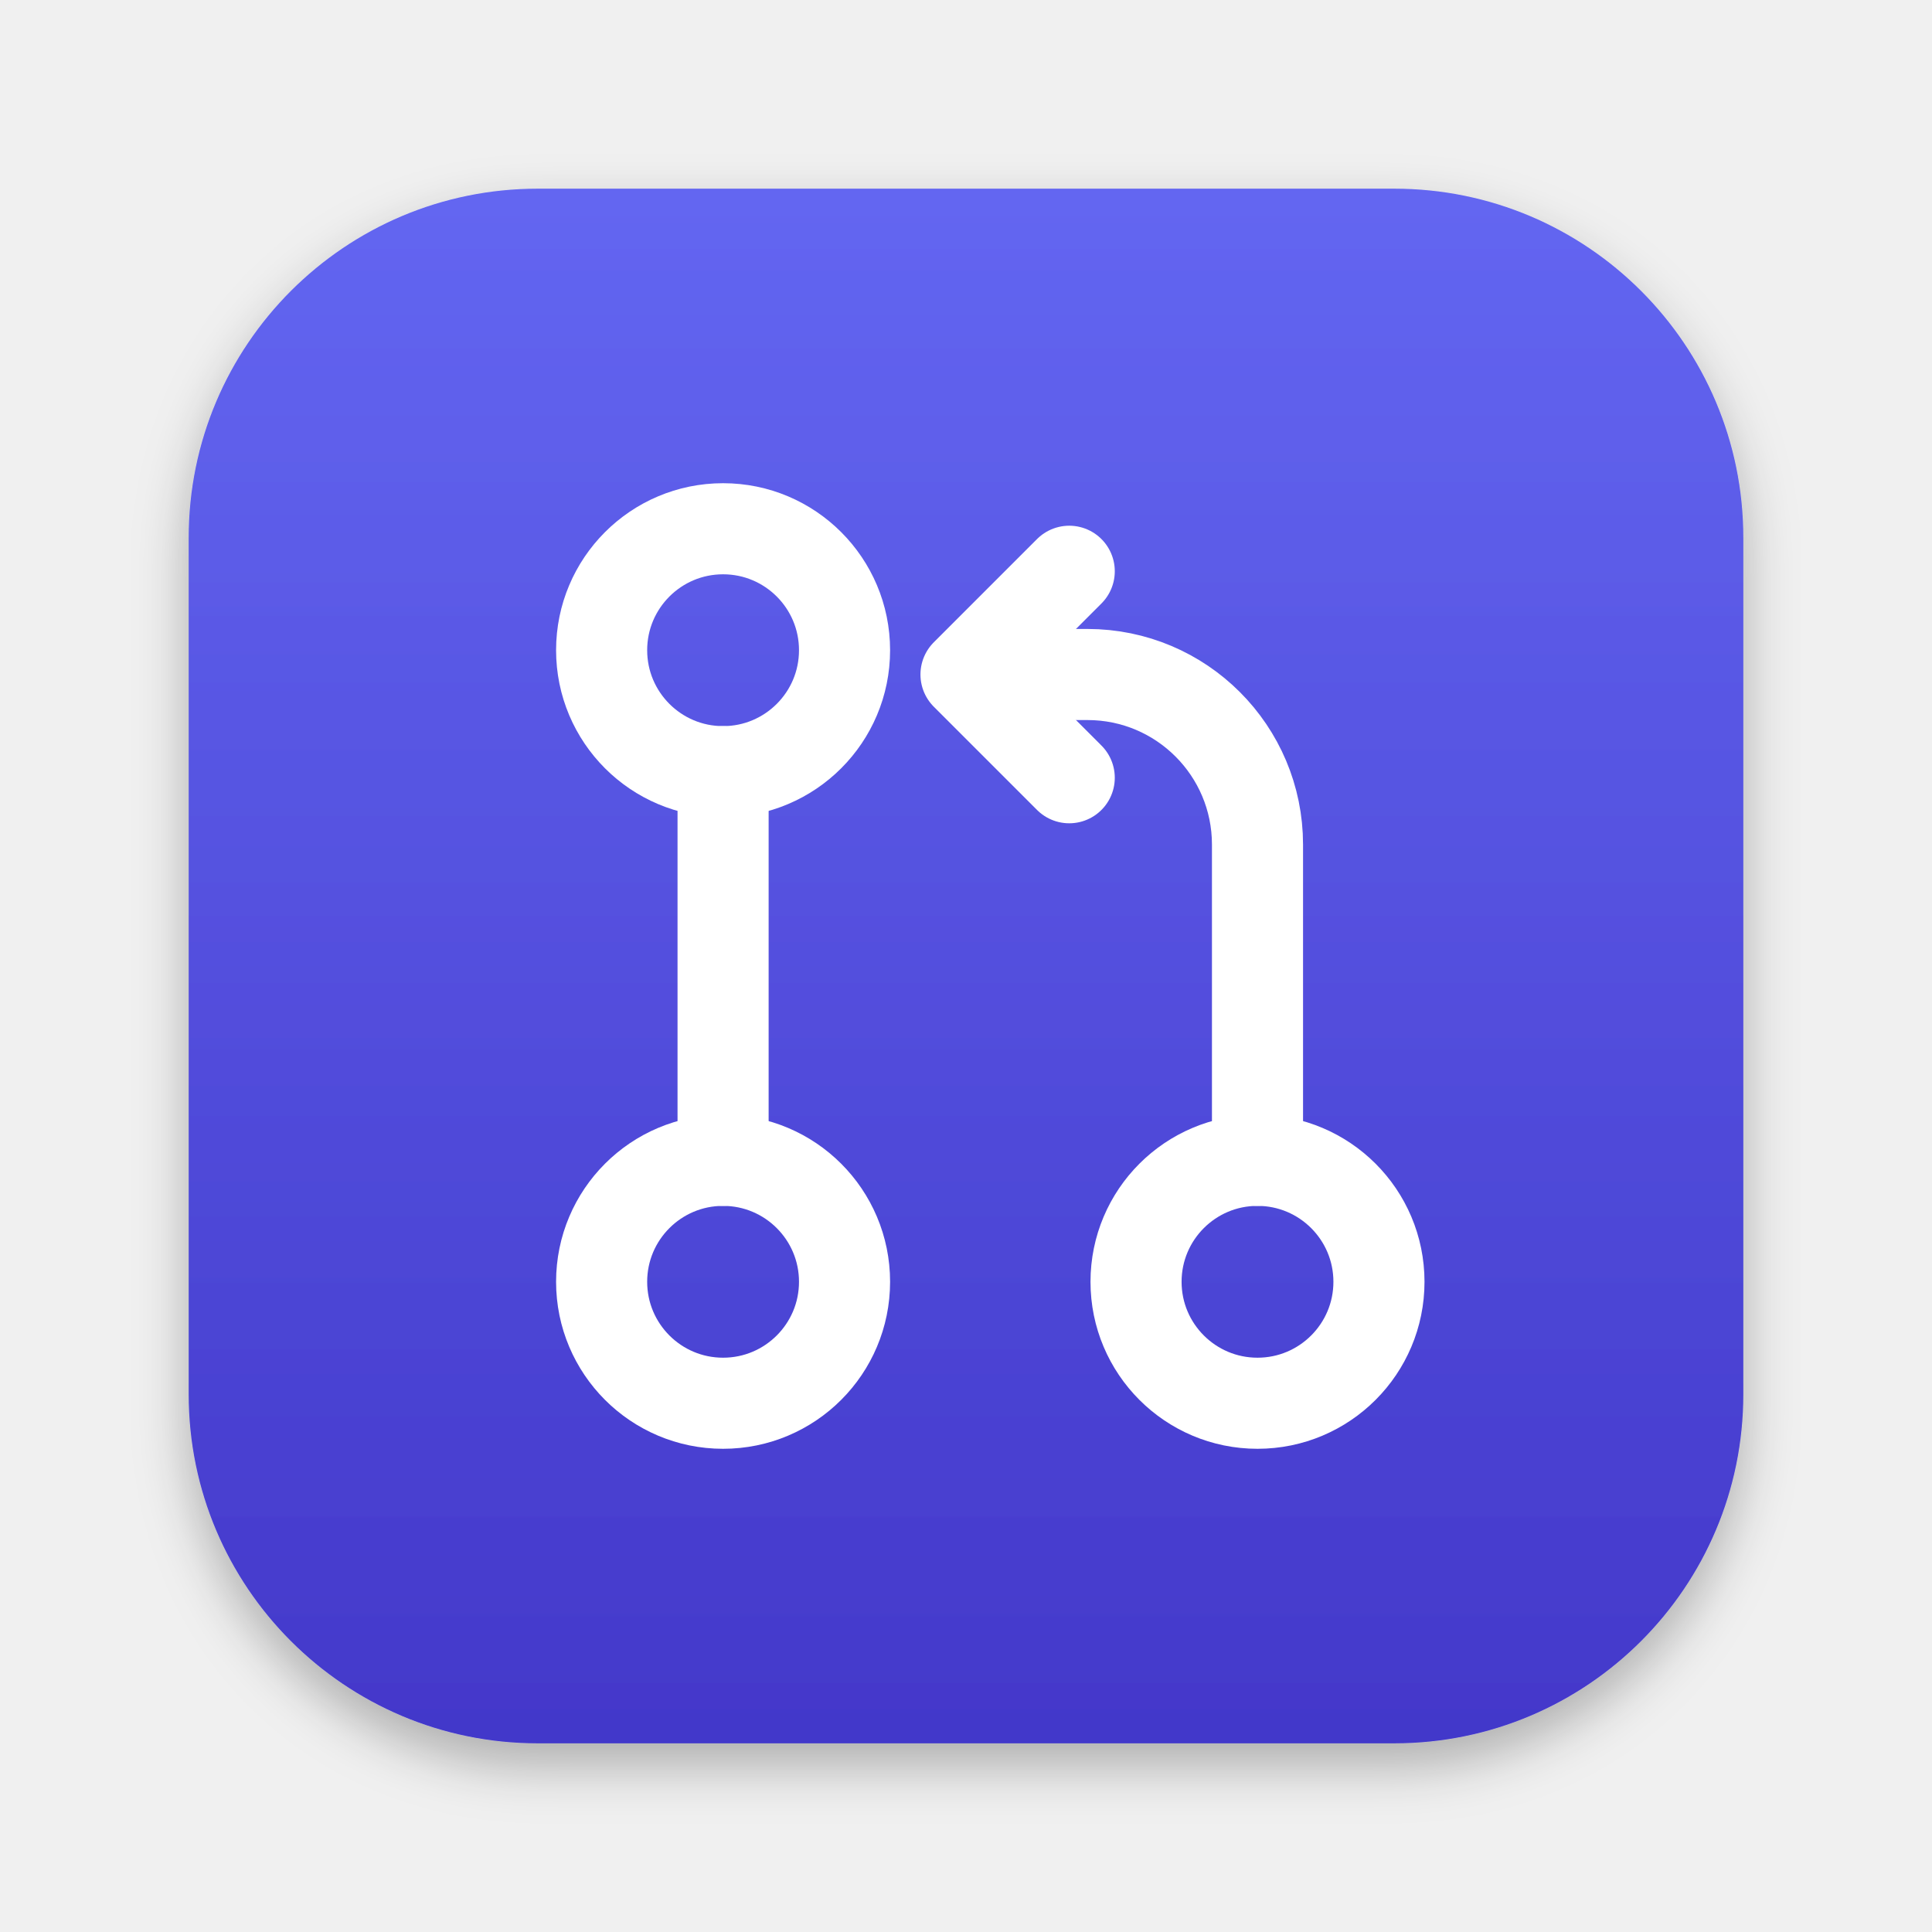
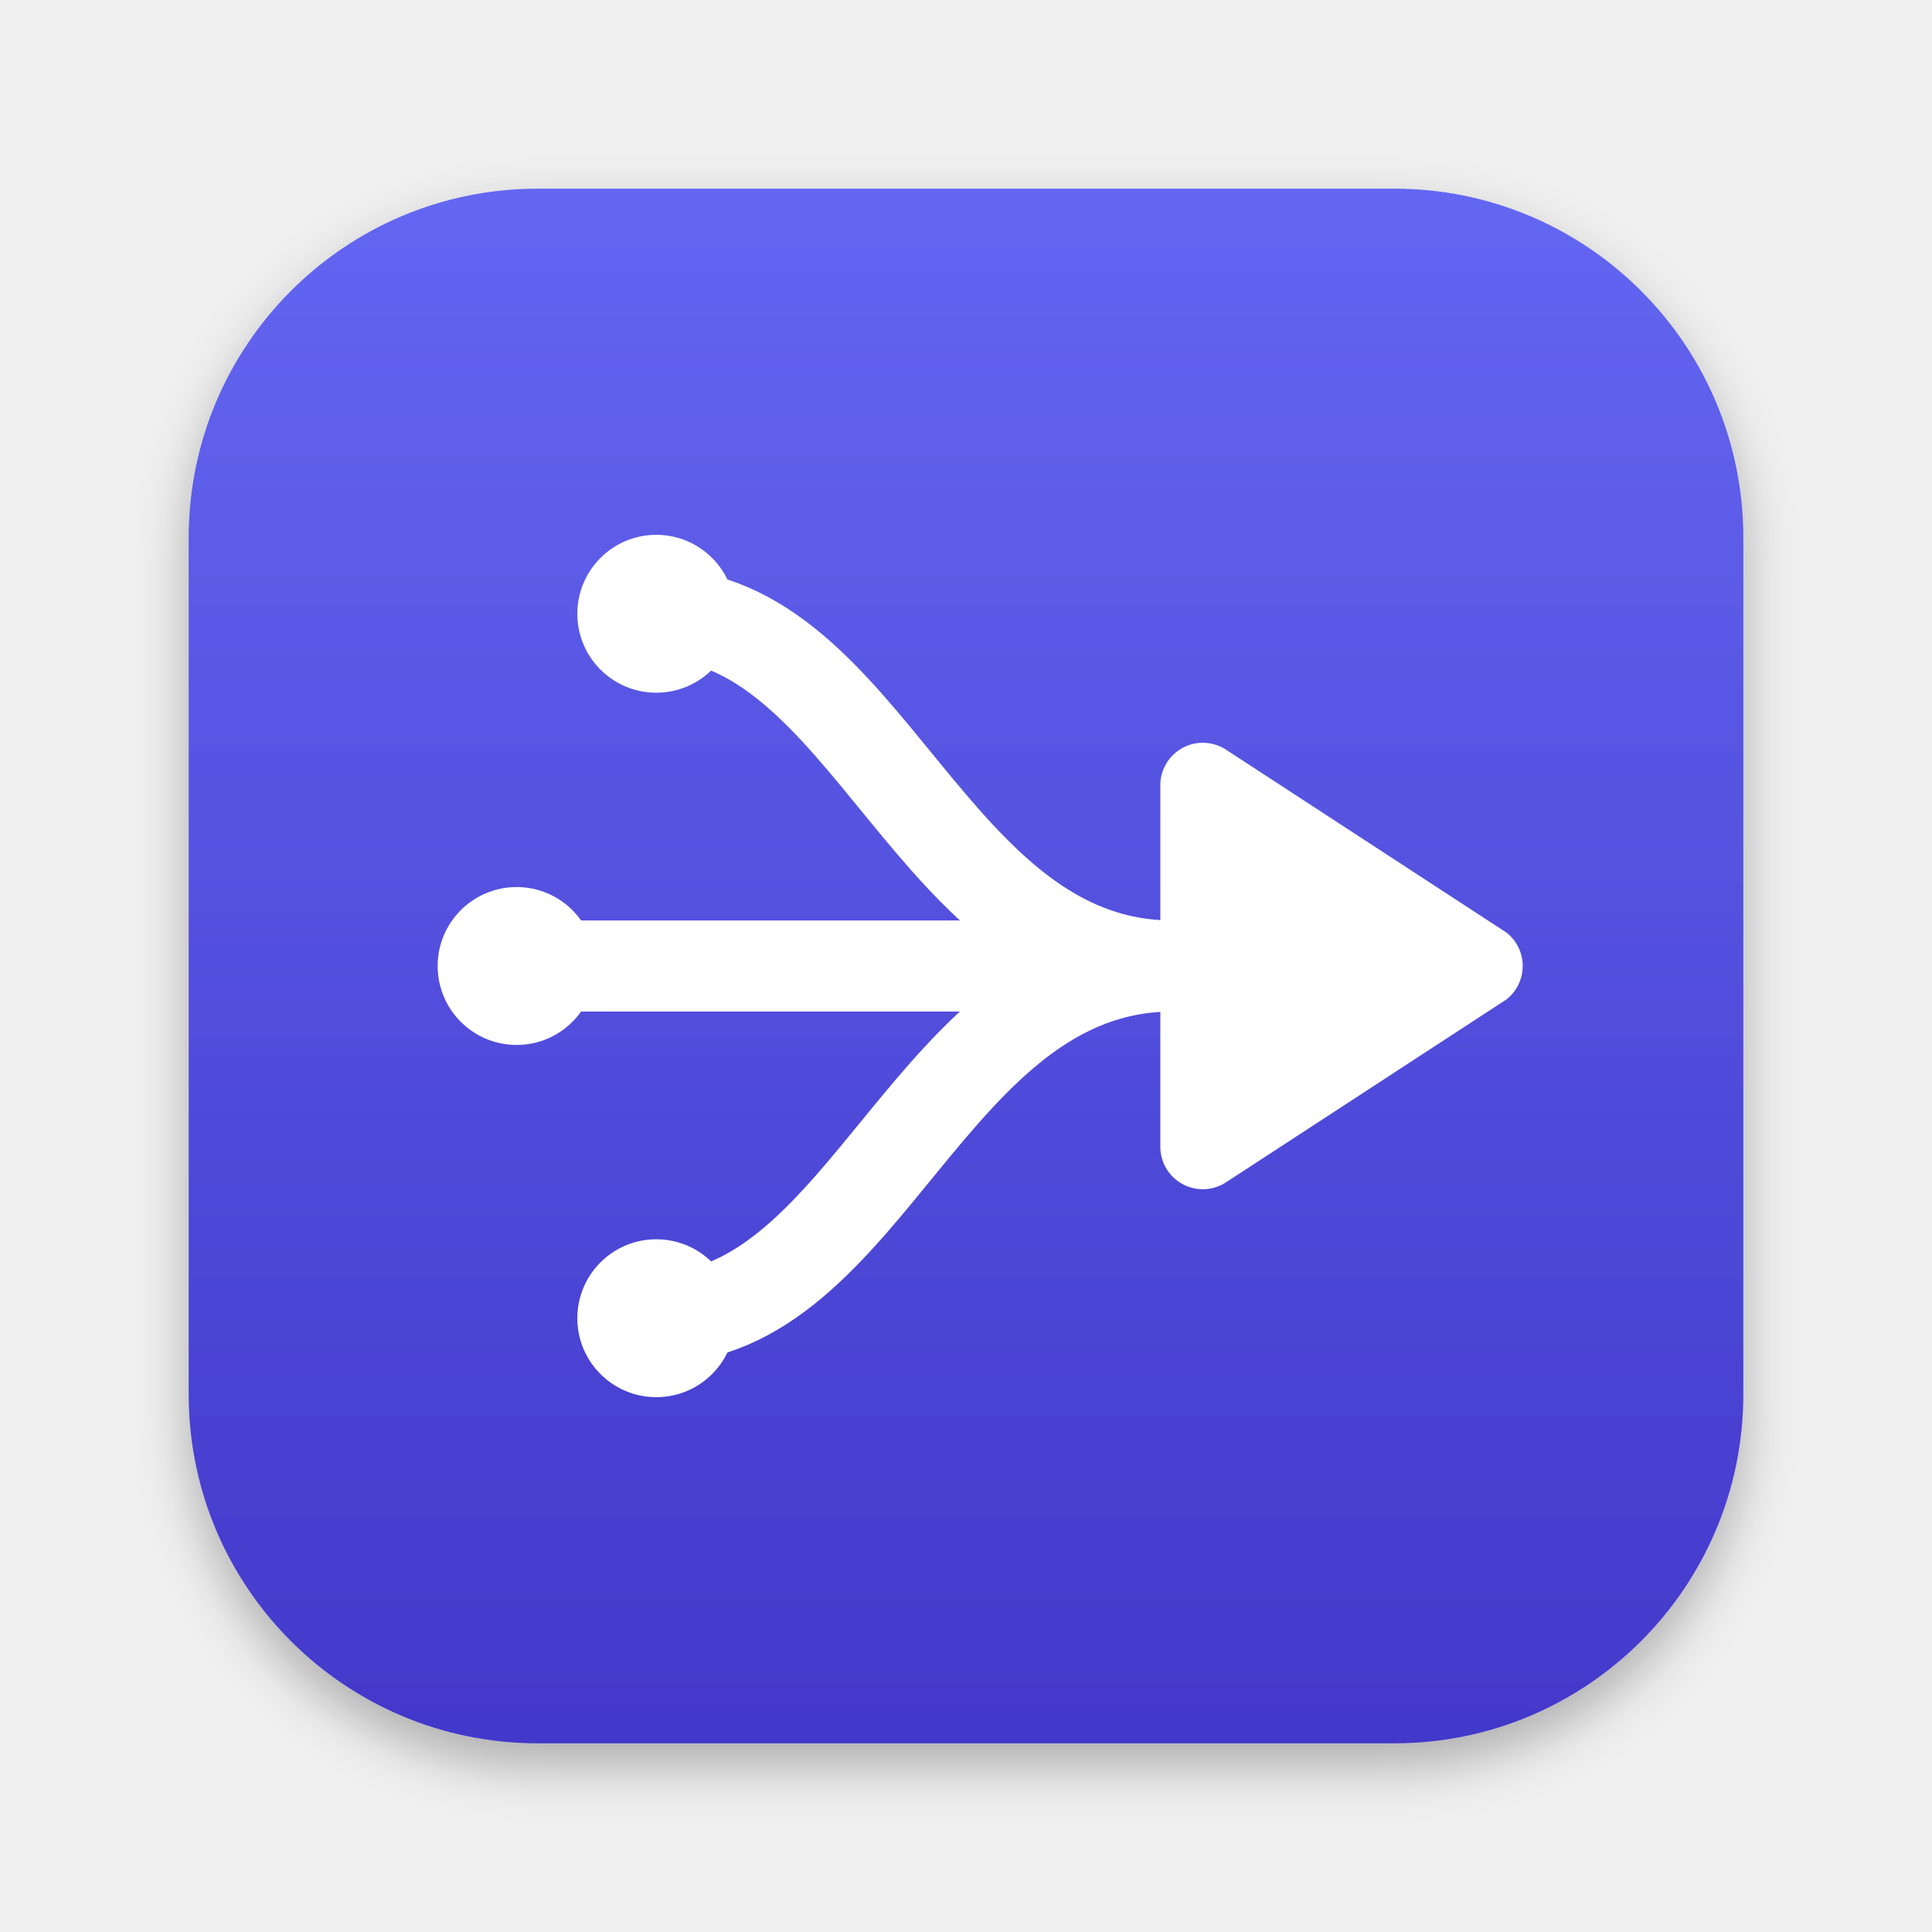
<svg xmlns="http://www.w3.org/2000/svg" viewBox="0 0 1024 1024" width="1024" height="1024">
  <defs>
    <linearGradient id="bg" x1="0" y1="0" x2="0" y2="1">
      <stop offset="0" stop-color="#6366f1" />
      <stop offset="1" stop-color="#4338ca" />
    </linearGradient>
    <filter id="shadow" x="-10%" y="-10%" width="120%" height="125%">
      <feDropShadow dx="0" dy="12" stdDeviation="14" flood-color="#000" flood-opacity="0.28" />
    </filter>
  </defs>
  <rect x="100" y="100" width="824" height="824" rx="185" fill="url(#bg)" filter="url(#shadow)" />
-   <g transform="translate(100 100) scale(1.609375) translate(8 0)" fill="none" stroke="#fff" stroke-width="30" stroke-linecap="round" stroke-linejoin="round">
-     <circle cx="168" cy="152" r="40" />
-     <circle cx="168" cy="360" r="40" />
-     <circle cx="344" cy="360" r="40" />
-     <path d="M168 192v128" />
-     <path d="M344 320V216a56 56 0 0 0-56-56h-36" />
-     <path d="M282 126l-34 34 34 34" />
+   <g transform="translate(100 100) scale(1.609375) translate(4 0)">
+     <g fill="none" stroke="#fff" stroke-width="30" stroke-linecap="round" stroke-linejoin="round">
+       <path d="M150 140c70 0 90 116 170 116M150 372c70 0 90-116 170-116M104 256h232" />
+     </g>
+     <g fill="#fff">
+       <circle cx="150" cy="140" r="26" />
+       <circle cx="150" cy="372" r="26" />
+       <circle cx="104" cy="256" r="26" />
+       <path d="M316 196a14 14 0 0 1 22-11l92 60a14 14 0 0 1 0 22l-92 60a14 14 0 0 1-22-11z" />
+     </g>
  </g>
</svg>
